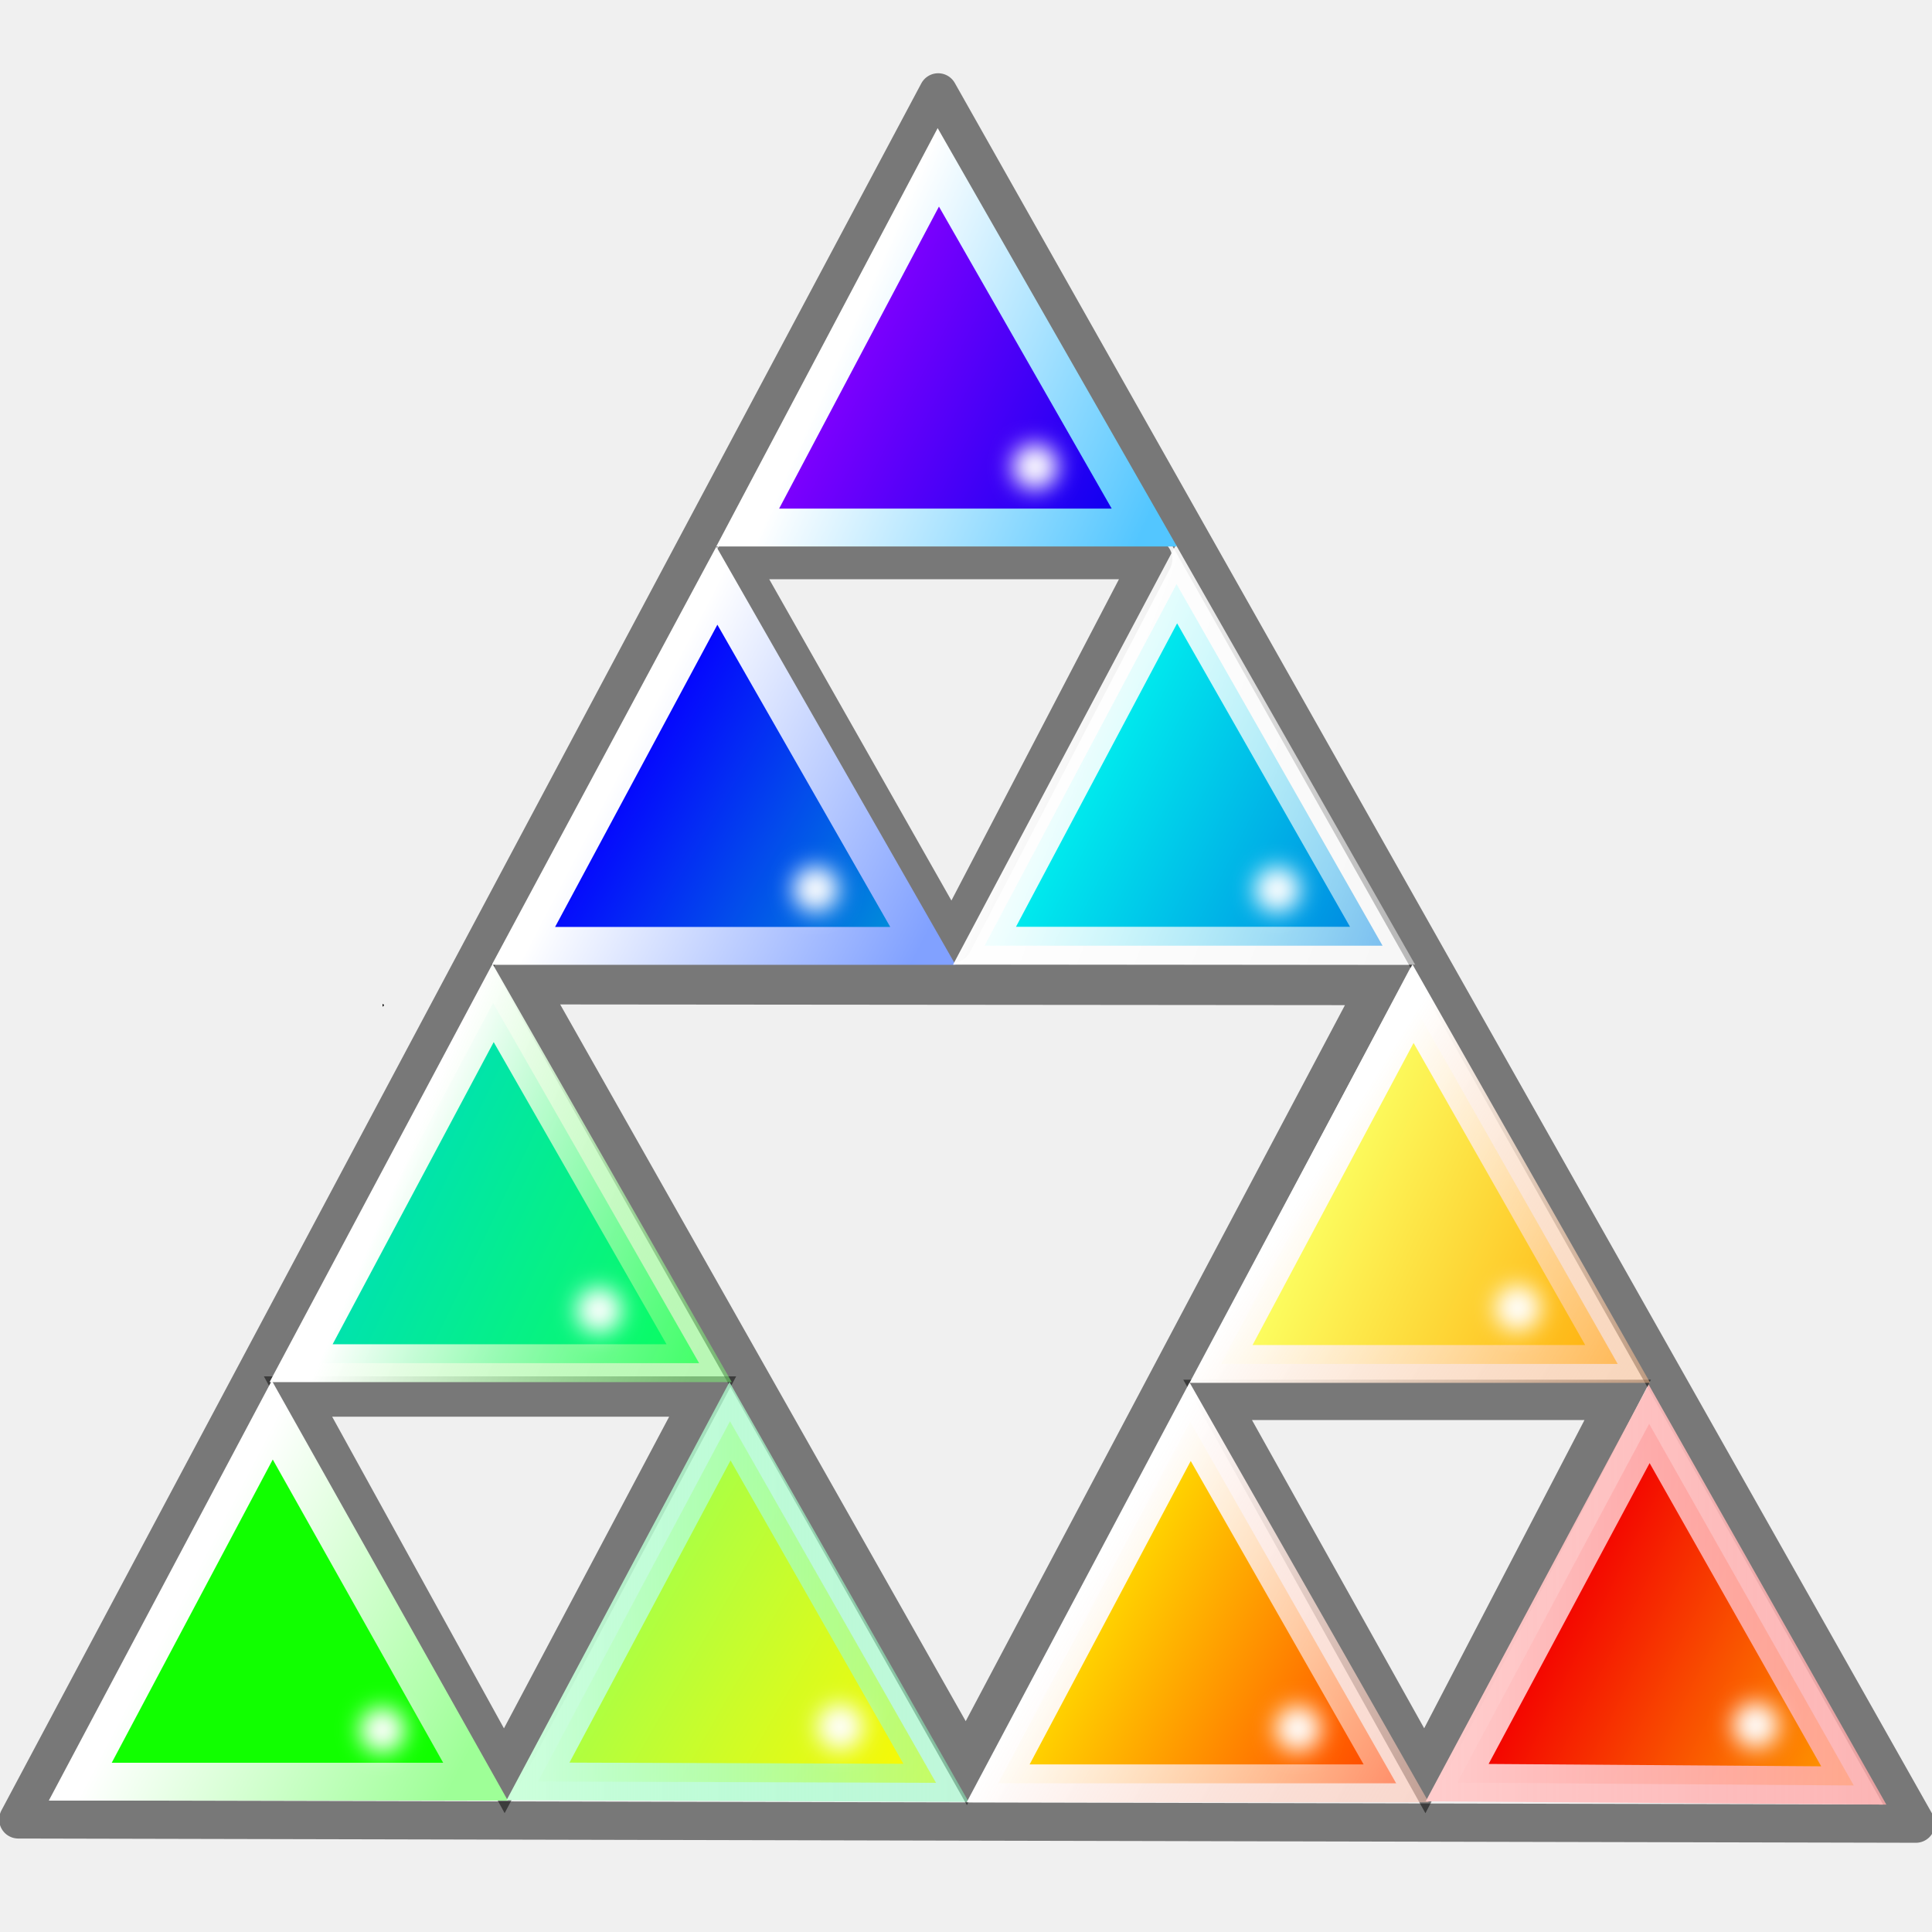
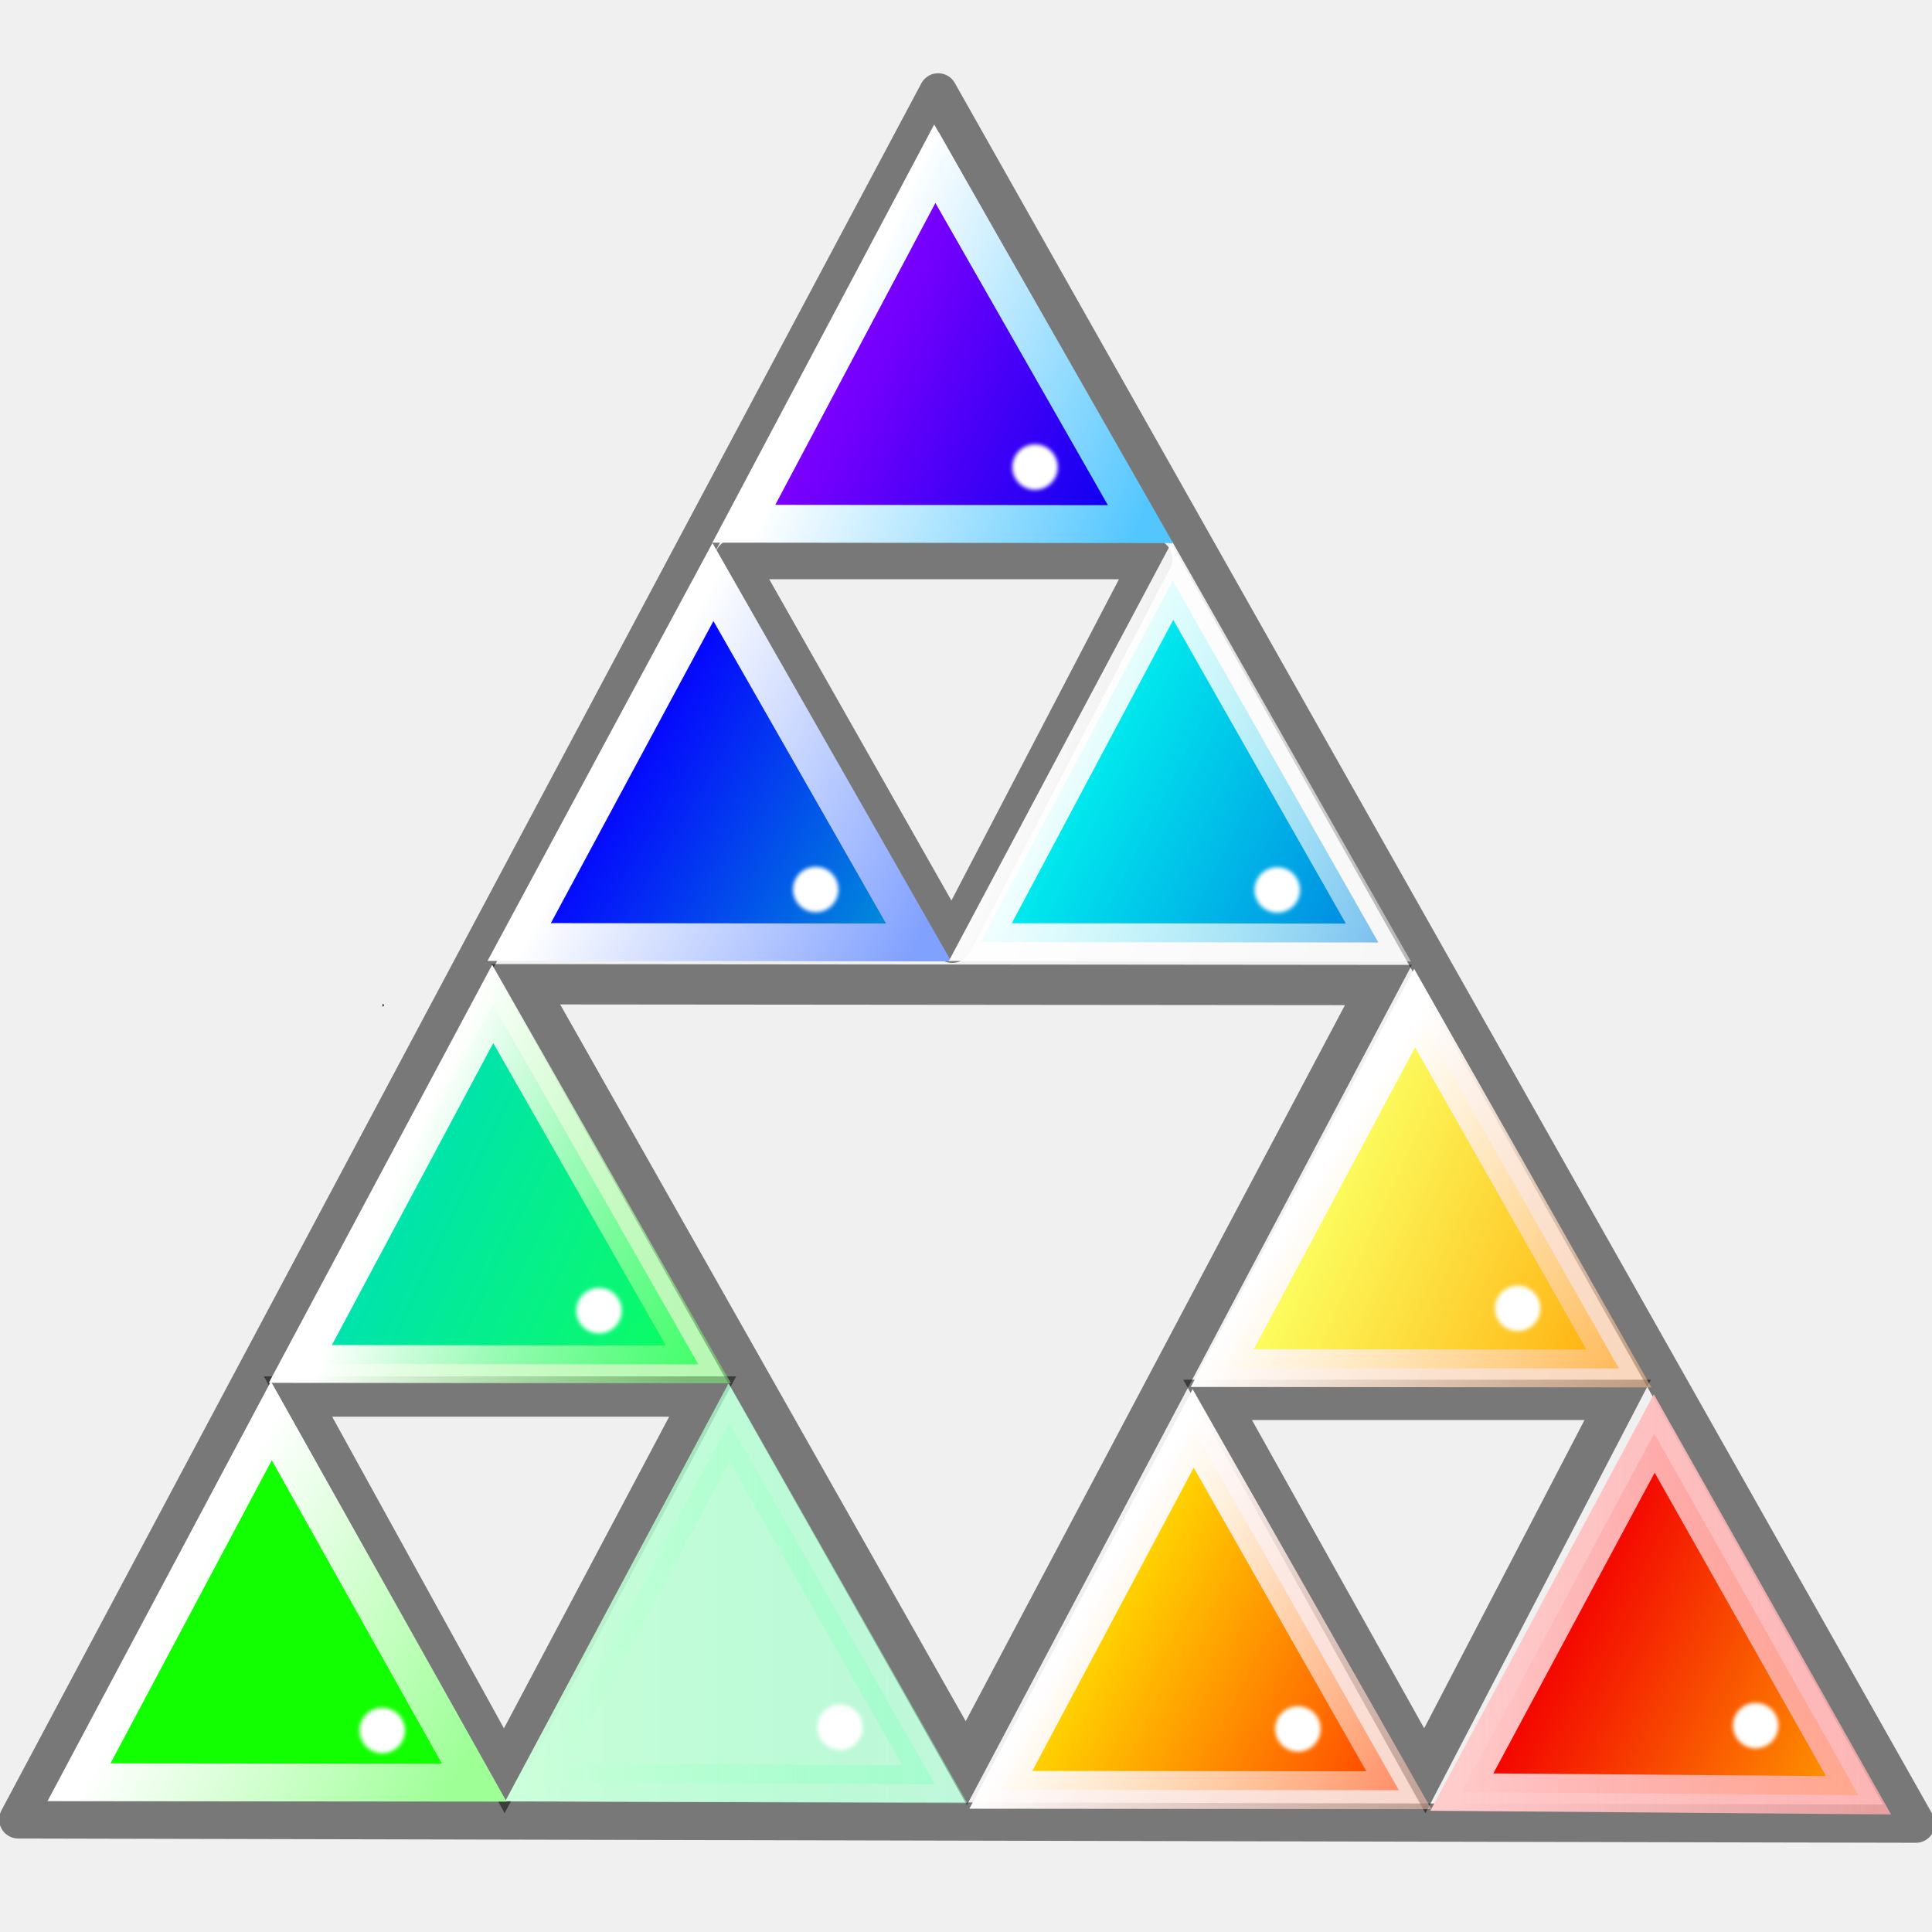
- <svg xmlns="http://www.w3.org/2000/svg" xmlns:xlink="http://www.w3.org/1999/xlink" viewBox="0 0 12.7 12.7">
+ <svg xmlns="http://www.w3.org/2000/svg" xmlns:xlink="http://www.w3.org/1999/xlink" width="48" height="48" viewBox="0 0 12.7 12.7">
  <defs>
    <linearGradient id="e">
-       <stop offset="0" stop-color="#0502ff" />
-       <stop offset="1" stop-color="#009bd6" />
+       <stop offset="0" stop-color="#00c2ff" style="stop-color:#0502ff;stop-opacity:1" />
+       <stop offset="1" stop-color="#0047ff" style="stop-color:#009bd6;stop-opacity:1" />
    </linearGradient>
    <linearGradient id="c">
-       <stop offset="0" stop-color="#abff43" />
-       <stop offset="1" stop-color="#fff800" />
+       <stop offset="0" stop-color="#00ff65" style="stop-color:#abff43;stop-opacity:1" />
+       <stop offset="1" stop-color="#00fffa" style="stop-color:#fff800;stop-opacity:1" />
    </linearGradient>
    <linearGradient id="k">
-       <stop offset="0" stop-color="#8100fe" />
-       <stop offset="1" stop-color="#0300ef" />
+       <stop offset="0" stop-color="#00fbff" style="stop-color:#8100fe;stop-opacity:1" />
+       <stop offset="1" stop-color="#006bff" style="stop-color:#0300ef;stop-opacity:1" />
    </linearGradient>
    <linearGradient id="o">
-       <stop offset="0" stop-color="#fcff61" />
-       <stop offset="1" stop-color="#ffad0c" />
+       <stop offset="0" stop-color="#fff100" style="stop-color:#fcff61;stop-opacity:1" />
+       <stop offset="1" stop-color="#f80" style="stop-color:#ffad0c;stop-opacity:1" />
    </linearGradient>
    <linearGradient id="m">
-       <stop offset="0" stop-color="#ffd800" />
-       <stop offset="1" stop-color="#ff3f00" />
+       <stop offset="0" stop-color="#fb0" style="stop-color:#ffd800;stop-opacity:1" />
+       <stop offset="1" stop-color="#ff3a00" style="stop-color:#ff3f00;stop-opacity:1" />
    </linearGradient>
    <linearGradient id="g">
-       <stop offset="0" stop-color="#0ee" />
-       <stop offset="1" stop-color="#0083e1" />
+       <stop offset="0" stop-color="#007bff" style="stop-color:#0ee;stop-opacity:1" />
+       <stop offset="1" stop-color="#4100ff" style="stop-color:#0083e1;stop-opacity:1" />
    </linearGradient>
    <linearGradient id="q">
-       <stop offset="0" stop-color="#f30000" />
+       <stop offset="0" stop-color="red" style="stop-color:#f30000;stop-opacity:1" />
      <stop offset="1" stop-color="#ffa100" />
    </linearGradient>
    <linearGradient xlink:href="#a" id="s" x1=".76" x2="3.06" y1="11.07" y2="12.34" gradientTransform="matrix(.898 0 0 .8454 .03 1.61)" gradientUnits="userSpaceOnUse" />
    <linearGradient id="a">
      <stop offset="0" stop-color="#1f0" />
      <stop offset="1" stop-color="#1f0" />
    </linearGradient>
-     <linearGradient xlink:href="#b" id="t" x1=".931" x2="3.038" y1="10.659" y2="11.754" gradientTransform="translate(-.2 .52) scale(.9803)" gradientUnits="userSpaceOnUse" />
+     <linearGradient xlink:href="#b" id="t" x1=".931" x2="3.038" y1="10.659" y2="11.754" gradientTransform="translate(-.2 .52)scale(.9803)" gradientUnits="userSpaceOnUse" />
    <linearGradient id="b">
-       <stop offset="0" stop-color="#fff" />
-       <stop offset="1" stop-color="#9eff97" />
+       <stop offset="0" stop-color="#cfffcc" style="stop-color:#fff;stop-opacity:1" />
+       <stop offset="1" stop-color="#9eff97" stop-opacity=".51" style="stop-color:#9eff97;stop-opacity:1" />
    </linearGradient>
-     <linearGradient xlink:href="#c" id="v" x1="3.94" x2="6.39" y1="11.1" y2="12.42" gradientTransform="matrix(.898 0 0 .8454 .4 1.68)" gradientUnits="userSpaceOnUse" />
-     <linearGradient xlink:href="#d" id="w" x1="3.24" x2="6.43" y1="10.47" y2="10.47" gradientTransform="translate(-.01 .58) scale(.9803)" gradientUnits="userSpaceOnUse" />
+     <linearGradient xlink:href="#c" id="w" x1="3.94" x2="6.39" y1="11.1" y2="12.42" gradientTransform="matrix(.898 0 0 .8454 .4 1.68)" gradientUnits="userSpaceOnUse" />
+     <linearGradient xlink:href="#d" id="x" x1="3.24" x2="6.43" y1="10.47" y2="10.47" gradientTransform="translate(-.01 .58)scale(.9803)" gradientUnits="userSpaceOnUse" />
    <linearGradient id="d">
      <stop offset="0" stop-color="#ccffdb" />
      <stop offset="1" stop-color="#8dffc3" stop-opacity=".49" />
    </linearGradient>
-     <linearGradient xlink:href="#e" id="y" x1="7.09" x2="9.55" y1="11.07" y2="12.43" gradientTransform="matrix(.898 0 0 .8454 .78 1.6)" gradientUnits="userSpaceOnUse" />
-     <linearGradient xlink:href="#f" id="z" x1="7.117" x2="9.37" y1="10.669" y2="11.842" gradientTransform="translate(.17 .5) scale(.9803)" gradientUnits="userSpaceOnUse" />
+     <linearGradient xlink:href="#e" id="z" x1="7.09" x2="9.55" y1="11.07" y2="12.43" gradientTransform="matrix(.898 0 0 .8454 .78 1.6)" gradientUnits="userSpaceOnUse" />
+     <linearGradient xlink:href="#f" id="A" x1="7.117" x2="9.37" y1="10.669" y2="11.842" gradientTransform="translate(.17 .5)scale(.9803)" gradientUnits="userSpaceOnUse" />
    <linearGradient id="f">
-       <stop offset="0" stop-color="#fff" />
-       <stop offset="1" stop-color="#81a1ff" />
+       <stop offset="0" stop-color="#ccd9ff" style="stop-color:#fff;stop-opacity:1" />
+       <stop offset="1" stop-color="#81a1ff" stop-opacity=".51" style="stop-color:#81a1ff;stop-opacity:1" />
    </linearGradient>
-     <linearGradient xlink:href="#g" id="B" x1="10.16" x2="12.7" y1="11.23" y2="12.43" gradientTransform="matrix(.898 0 0 .8454 1.23 1.58)" gradientUnits="userSpaceOnUse" />
-     <linearGradient xlink:href="#h" id="C" x1="9.911" x2="12.69" y1="10.058" y2="11.139" gradientTransform="translate(.45 .48) scale(.9803)" gradientUnits="userSpaceOnUse" />
+     <linearGradient xlink:href="#g" id="C" x1="10.16" x2="12.7" y1="11.23" y2="12.43" gradientTransform="matrix(.898 0 0 .8454 1.23 1.58)" gradientUnits="userSpaceOnUse" />
+     <linearGradient xlink:href="#h" id="D" x1="9.911" x2="12.69" y1="10.058" y2="11.139" gradientTransform="translate(.45 .48)scale(.9803)" gradientUnits="userSpaceOnUse" />
    <linearGradient id="h">
-       <stop offset="0" stop-color="#fff" />
-       <stop offset="1" stop-color="#fff" stop-opacity=".49" />
+       <stop offset="0" stop-color="#ccd9ff" style="stop-color:#fff;stop-opacity:1" />
+       <stop offset="1" stop-color="#9db6ff" stop-opacity=".49" style="stop-color:#fff;stop-opacity:.49" />
    </linearGradient>
-     <linearGradient xlink:href="#i" id="E" x1="2.19" x2="4.75" y1="8.21" y2="9.36" gradientTransform="matrix(.898 0 0 .8454 .18 1.24)" gradientUnits="userSpaceOnUse" />
+     <linearGradient xlink:href="#i" id="F" x1="2.19" x2="4.75" y1="8.21" y2="9.36" gradientTransform="matrix(.898 0 0 .8454 .18 1.24)" gradientUnits="userSpaceOnUse" />
    <linearGradient id="i">
-       <stop offset="0" stop-color="#00e2af" />
-       <stop offset="1" stop-color="#0cff5d" />
+       <stop offset="0" stop-color="#b5ff25" style="stop-color:#00e2af;stop-opacity:1" />
+       <stop offset="1" stop-color="#25ff6d" style="stop-color:#0cff5d;stop-opacity:1" />
    </linearGradient>
-     <linearGradient xlink:href="#j" id="F" x1="2.363" x2="4.708" y1="7.957" y2="8.949" gradientTransform="translate(-.17 .38) scale(.9803)" gradientUnits="userSpaceOnUse" />
+     <linearGradient xlink:href="#j" id="G" x1="2.363" x2="4.708" y1="7.957" y2="8.949" gradientTransform="translate(-.17 .38)scale(.9803)" gradientUnits="userSpaceOnUse" />
    <linearGradient id="j">
-       <stop offset="0" stop-color="#fff" />
+       <stop offset="0" stop-color="#cfffcc" style="stop-color:#fff;stop-opacity:1" />
      <stop offset="1" stop-color="#81ff78" stop-opacity=".49" />
    </linearGradient>
    <linearGradient xlink:href="#k" id="H" x1="5.37" x2="7.91" y1="8.16" y2="9.36" gradientTransform="matrix(.898 0 0 .8454 3.85 1.19)" gradientUnits="userSpaceOnUse" />
-     <linearGradient xlink:href="#l" id="I" x1="5.511" x2="7.838" y1="7.914" y2="8.949" gradientTransform="translate(3.27 .33) scale(.9803)" gradientUnits="userSpaceOnUse" />
+     <linearGradient xlink:href="#l" id="I" x1="5.511" x2="7.838" y1="7.914" y2="8.949" gradientTransform="translate(3.27 .33)scale(.9803)" gradientUnits="userSpaceOnUse" />
    <linearGradient id="l">
-       <stop offset="0" stop-color="#fff" />
-       <stop offset="1" stop-color="#53c6ff" />
+       <stop offset="0" stop-color="#ccf1ff" style="stop-color:#fff;stop-opacity:1" />
+       <stop offset="1" stop-color="#81d5ff" stop-opacity=".46" style="stop-color:#53c6ff;stop-opacity:1" />
    </linearGradient>
    <linearGradient xlink:href="#m" id="K" x1="3.77" x2="6.27" y1="5.04" y2="6.31" gradientTransform="matrix(.898 0 0 .8454 .37 .8)" gradientUnits="userSpaceOnUse" />
-     <linearGradient xlink:href="#n" id="L" x1="4.057" x2="6.969" y1="4.561" y2="6.212" gradientTransform="translate(-.16 .2) scale(.9803)" gradientUnits="userSpaceOnUse" />
+     <linearGradient xlink:href="#n" id="L" x1="4.057" x2="6.969" y1="4.561" y2="6.212" gradientTransform="translate(-.16 .2)scale(.9803)" gradientUnits="userSpaceOnUse" />
    <linearGradient id="n">
-       <stop offset="0" stop-color="#fff" />
+       <stop offset="0" stop-color="#ffd5cc" style="stop-color:#fff;stop-opacity:1" />
      <stop offset="1" stop-color="#ffbba5" stop-opacity=".48" />
    </linearGradient>
    <linearGradient xlink:href="#o" id="N" x1="6.85" x2="9.43" y1="5.21" y2="6.32" gradientTransform="matrix(.898 0 0 .8454 .82 .8)" gradientUnits="userSpaceOnUse" />
-     <linearGradient xlink:href="#p" id="O" x1="7.36" x2="9.995" y1="4.413" y2="6.065" gradientTransform="translate(.07 .2) scale(.9803)" gradientUnits="userSpaceOnUse" />
+     <linearGradient xlink:href="#p" id="O" x1="7.36" x2="9.995" y1="4.413" y2="6.065" gradientTransform="translate(.07 .2)scale(.9803)" gradientUnits="userSpaceOnUse" />
    <linearGradient id="p">
-       <stop offset="0" stop-color="#fff" />
+       <stop offset="0" stop-color="#ffeccc" style="stop-color:#fff;stop-opacity:1" />
      <stop offset="1" stop-color="#ffb985" stop-opacity=".48" />
    </linearGradient>
    <linearGradient xlink:href="#q" id="Q" x1="5.26" x2="7.8" y1="2.08" y2="3.27" gradientTransform="matrix(.898 0 0 .8454 .55 .4)" gradientUnits="userSpaceOnUse" />
-     <linearGradient xlink:href="#r" id="R" x1="4.81" x2="8" y1="1.81" y2="1.81" gradientTransform="translate(-.14 .06) scale(.9803)" gradientUnits="userSpaceOnUse" />
+     <linearGradient xlink:href="#r" id="R" x1="4.81" x2="8" y1="1.81" y2="1.81" gradientTransform="translate(-.14 .06)scale(.9803)" gradientUnits="userSpaceOnUse" />
    <linearGradient id="r">
      <stop offset="0" stop-color="#fcc" />
      <stop offset="1" stop-color="#ffa9a9" stop-opacity=".82" />
    </linearGradient>
-     <filter id="G" width="1.161" height="1.161" x="-.079" y="-.109" color-interpolation-filters="sRGB">
+     <filter id="u" width="1.161" height="1.161" x="-.079" y="-.109" color-interpolation-filters="sRGB">
      <feGaussianBlur />
    </filter>
-     <filter id="u" width="1.161" height="1.161" x="-.08" y="-.109" color-interpolation-filters="sRGB">
+     <filter id="v" width="1.161" height="1.161" x="-.08" y="-.109" color-interpolation-filters="sRGB">
      <feGaussianBlur />
    </filter>
-     <filter id="x" width="1.161" height="1.161" x="-.079" y="-.108" color-interpolation-filters="sRGB">
+     <filter id="y" width="1.161" height="1.161" x="-.079" y="-.108" color-interpolation-filters="sRGB">
      <feGaussianBlur />
    </filter>
    <filter id="M" width="1.161" height="1.161" x="-.079" y="-.109" color-interpolation-filters="sRGB">
      <feGaussianBlur />
    </filter>
    <filter id="P" width="1.161" height="1.161" x="-.079" y="-.109" color-interpolation-filters="sRGB">
      <feGaussianBlur />
    </filter>
    <filter id="S" width="1.161" height="1.161" x="-.079" y="-.109" color-interpolation-filters="sRGB">
      <feGaussianBlur />
    </filter>
-     <filter id="D" width="1.161" height="1.161" x="-.079" y="-.109" color-interpolation-filters="sRGB">
+     <filter id="E" width="1.161" height="1.161" x="-.079" y="-.109" color-interpolation-filters="sRGB">
      <feGaussianBlur />
    </filter>
-     <filter id="A" width="1.161" height="1.161" x="-.079" y="-.108" color-interpolation-filters="sRGB">
+     <filter id="B" width="1.161" height="1.161" x="-.079" y="-.108" color-interpolation-filters="sRGB">
      <feGaussianBlur />
    </filter>
    <filter id="J" width="1.161" height="1.161" x="-.079" y="-.109" color-interpolation-filters="sRGB">
      <feGaussianBlur />
    </filter>
-     <filter id="T" width="2.176" height="2.176" x="-.588" y="-.588" color-interpolation-filters="sRGB">
-       <feGaussianBlur stdDeviation=".073" />
+     <filter id="T" width="1.227" height="1.227" x="-.113" y="-.113" style="color-interpolation-filters:sRGB">
+       <feGaussianBlur stdDeviation=".014" />
    </filter>
-     <filter id="U" width="2.176" height="2.176" x="-.588" y="-.588" color-interpolation-filters="sRGB">
-       <feGaussianBlur stdDeviation=".073" />
+     <filter id="U" width="1.227" height="1.227" x="-.113" y="-.113" style="color-interpolation-filters:sRGB">
+       <feGaussianBlur stdDeviation=".014" />
    </filter>
-     <filter id="V" width="2.176" height="2.176" x="-.588" y="-.588" color-interpolation-filters="sRGB">
-       <feGaussianBlur stdDeviation=".073" />
+     <filter id="V" width="1.227" height="1.227" x="-.113" y="-.113" style="color-interpolation-filters:sRGB">
+       <feGaussianBlur stdDeviation=".014" />
    </filter>
-     <filter id="W" width="2.176" height="2.176" x="-.588" y="-.588" color-interpolation-filters="sRGB">
-       <feGaussianBlur stdDeviation=".073" />
+     <filter id="aa" width="1.216" height="1.216" x="-.108" y="-.108" style="color-interpolation-filters:sRGB">
+       <feGaussianBlur stdDeviation=".013" />
    </filter>
-     <filter id="X" width="2.176" height="2.176" x="-.588" y="-.588" color-interpolation-filters="sRGB">
-       <feGaussianBlur stdDeviation=".073" />
+     <filter id="ab" width="1.227" height="1.227" x="-.113" y="-.113" style="color-interpolation-filters:sRGB">
+       <feGaussianBlur stdDeviation=".014" />
    </filter>
-     <filter id="Y" width="2.176" height="2.176" x="-.588" y="-.588" color-interpolation-filters="sRGB">
-       <feGaussianBlur stdDeviation=".073" />
+     <filter id="Z" width="1.227" height="1.227" x="-.113" y="-.113" style="color-interpolation-filters:sRGB">
+       <feGaussianBlur stdDeviation=".014" />
    </filter>
-     <filter id="Z" width="2.176" height="2.176" x="-.588" y="-.588" color-interpolation-filters="sRGB">
-       <feGaussianBlur stdDeviation=".073" />
+     <filter id="Y" width="1.227" height="1.227" x="-.113" y="-.113" style="color-interpolation-filters:sRGB">
+       <feGaussianBlur stdDeviation=".014" />
    </filter>
-     <filter id="aa" width="2.176" height="2.176" x="-.588" y="-.588" color-interpolation-filters="sRGB">
-       <feGaussianBlur stdDeviation=".073" />
+     <filter id="W" width="1.227" height="1.227" x="-.113" y="-.113" style="color-interpolation-filters:sRGB">
+       <feGaussianBlur stdDeviation=".014" />
    </filter>
-     <filter id="ab" width="2.176" height="2.176" x="-.588" y="-.588" color-interpolation-filters="sRGB">
-       <feGaussianBlur stdDeviation=".073" />
+     <filter id="X" width="1.227" height="1.227" x="-.113" y="-.113" style="color-interpolation-filters:sRGB">
+       <feGaussianBlur stdDeviation=".014" />
    </filter>
  </defs>
-   <g fill="none" stroke="#000" stroke-linecap="round" paint-order="markers stroke fill">
-     <path stroke-linejoin="round" stroke-width=".251" d="M6.167.607.12 11.96l12.474.028Z" opacity=".5" />
-     <path stroke-width=".265" d="m3.455 6.47 5.606.005-2.709 5.115z" opacity=".5" />
-     <path stroke-linejoin="round" stroke-width=".265" d="m6.259 6.197-1.43-2.522h2.745z" opacity=".5" />
-     <path stroke-width=".265" d="M3.315 11.64 1.959 9.18h2.66zm6.051 0L8.004 9.202h2.63z" opacity=".5" />
-   </g>
-   <path d="m2.617 8.01-.103.035v.133zM2.515 6.6v.018l.01-.01-.007-.008z" style="line-height:1.25;-inkscape-font-specification:&quot;Gill Sans Ultra Bold, Normal&quot;;font-variant-ligatures:normal;font-variant-position:normal;font-variant-caps:normal;font-variant-numeric:normal;font-variant-alternates:normal;font-variant-east-asian:normal;font-feature-settings:normal;font-variation-settings:normal;text-indent:0;text-align:start;text-decoration-line:none;text-decoration-style:solid;text-decoration-color:#000;text-transform:none;text-orientation:mixed;white-space:normal;shape-padding:0;shape-margin:0;inline-size:0;isolation:auto;mix-blend-mode:normal;solid-color:#000;solid-opacity:1" />
-   <path fill="url(#s)" stroke="url(#t)" stroke-width=".27" d="m.08 12.1 1.37-2.58L2.9 12.1Z" filter="url(#u)" style="mix-blend-mode:normal" transform="translate(.454 .564) scale(.9213)" />
-   <path fill="url(#v)" stroke="url(#w)" stroke-width=".27" d="M3.31 12.17 4.68 9.6l1.47 2.58Z" filter="url(#x)" style="mix-blend-mode:normal" transform="translate(.487 .498) scale(.9213)" />
-   <path fill="url(#y)" stroke="url(#z)" stroke-width=".27" d="M6.52 12.1 7.9 9.53l1.47 2.57Z" filter="url(#A)" style="mix-blend-mode:normal" transform="translate(-2.566 -4.93) scale(.9213)" />
-   <path fill="url(#B)" stroke="url(#C)" stroke-linecap="round" stroke-width=".27" d="m9.8 12.09 1.37-2.58 1.47 2.58z" filter="url(#D)" style="mix-blend-mode:normal" transform="translate(-2.557 -4.922) scale(.9213)" />
-   <path fill="url(#E)" stroke="url(#F)" stroke-width=".27" d="m1.61 9.15 1.37-2.57 1.47 2.57Z" filter="url(#G)" style="mix-blend-mode:normal" transform="translate(.496 .531) scale(.9213)" />
-   <path fill="url(#H)" stroke="url(#I)" stroke-width=".27" d="m8.12 9.1 1.36-2.57 1.47 2.57Z" filter="url(#J)" style="mix-blend-mode:normal" transform="translate(-2.566 -4.916) scale(.9213)" />
-   <path fill="url(#K)" stroke="url(#L)" stroke-width=".27" d="m3.16 6.14 1.37-2.58L6 6.14Z" filter="url(#M)" style="mix-blend-mode:normal" transform="translate(3.65 6.066) scale(.9213)" />
-   <path fill="url(#N)" stroke="url(#O)" stroke-width=".27" d="m6.46 6.14 1.37-2.57 1.46 2.57Z" filter="url(#P)" style="mix-blend-mode:normal" transform="translate(2.075 3.309) scale(.9213)" />
-   <path fill="url(#Q)" stroke="url(#R)" stroke-linecap="square" stroke-width=".27" d="M4.72 3.16 6.09.6l1.46 2.58Z" filter="url(#S)" style="mix-blend-mode:normal" transform="translate(5.23 8.807) scale(.9213)" />
-   <circle cx="9.971" cy="8.632" r=".149" fill="#fff" filter="url(#T)" paint-order="markers stroke fill" style="mix-blend-mode:normal" transform="rotate(.06 42.038 14.143)" />
-   <circle cx="11.538" cy="11.373" r=".149" fill="#fff" filter="url(#U)" paint-order="markers stroke fill" style="mix-blend-mode:normal" transform="rotate(.06 42.038 14.143)" />
-   <circle cx="8.529" cy="11.398" r=".149" fill="#fff" filter="url(#V)" paint-order="markers stroke fill" style="mix-blend-mode:normal" transform="rotate(.06 42.038 14.143)" />
-   <circle cx="8.388" cy="5.883" r=".149" fill="#fff" filter="url(#W)" paint-order="markers stroke fill" style="mix-blend-mode:normal" transform="rotate(.06 42.038 14.143)" />
-   <circle cx="6.793" cy="3.105" r=".149" fill="#fff" filter="url(#X)" paint-order="markers stroke fill" style="mix-blend-mode:normal" transform="rotate(.06 42.038 14.143)" />
-   <circle cx="5.354" cy="5.883" r=".149" fill="#fff" filter="url(#Y)" paint-order="markers stroke fill" style="mix-blend-mode:normal" transform="rotate(.06 42.038 14.143)" />
-   <circle cx="3.932" cy="8.653" r=".149" fill="#fff" filter="url(#Z)" paint-order="markers stroke fill" style="mix-blend-mode:normal" transform="rotate(.06 42.038 14.143)" />
-   <circle cx="5.519" cy="11.39" r=".149" fill="#fff" filter="url(#aa)" paint-order="markers stroke fill" style="mix-blend-mode:normal" transform="rotate(.06 42.038 14.143)" />
-   <circle cx="2.51" cy="11.414" r=".149" fill="#fff" filter="url(#ab)" paint-order="markers stroke fill" style="mix-blend-mode:normal" transform="rotate(.06 42.038 14.143)" />
+   <path d="M6.167.607.12 11.96l12.474.028Z" style="opacity:.5;fill:none;stroke:#000;stroke-width:.251;stroke-linecap:round;stroke-linejoin:round;stroke-dasharray:none;stroke-opacity:1;paint-order:markers stroke fill" />
+   <path d="m3.455 6.47 5.606.005-2.709 5.115z" style="opacity:.5;fill:none;stroke:#000;stroke-width:.265;stroke-linecap:round;stroke-linejoin:miter;stroke-dasharray:none;stroke-opacity:1;paint-order:markers stroke fill" />
+   <path d="m6.259 6.197-1.43-2.522h2.745z" style="opacity:.5;fill:none;stroke-width:.265;stroke-linecap:round;stroke-linejoin:round;paint-order:markers stroke fill;stroke:#000;stroke-opacity:1" />
+   <path d="M3.315 11.64 1.959 9.18h2.66zM9.366 11.64 8.004 9.202h2.63z" style="opacity:.5;fill:none;stroke:#000;stroke-width:.265;stroke-linecap:round;stroke-linejoin:miter;stroke-dasharray:none;stroke-opacity:1;paint-order:markers stroke fill" />
+   <path d="m2.617 8.01-.103.035v.133zM2.515 6.6v.018l.01-.01-.007-.008z" style="line-height:1.25;-inkscape-font-specification:&quot;Gill Sans Ultra Bold, Normal&quot;;font-variant-ligatures:normal;font-variant-position:normal;font-variant-caps:normal;font-variant-numeric:normal;font-variant-alternates:normal;font-variant-east-asian:normal;font-feature-settings:normal;font-variation-settings:normal;text-indent:0;text-align:start;text-decoration-line:none;text-decoration-style:solid;text-decoration-color:#000;text-transform:none;text-orientation:mixed;white-space:normal;shape-padding:0;shape-margin:0;inline-size:0;isolation:auto;mix-blend-mode:normal;solid-color:#000;solid-opacity:1;stroke-width:.251" />
+   <path fill="url(#s)" stroke="url(#t)" stroke-width=".27" d="m.08 12.1 1.37-2.58L2.9 12.1Z" filter="url(#u)" style="mix-blend-mode:normal;fill:url(#s);stroke:url(#t);filter:url(#v)" transform="rotate(.056 -580.678 467.315)scale(.92131)" />
+   <path fill="url(#w)" stroke="url(#x)" stroke-width=".27" d="M3.31 12.17 4.68 9.6l1.47 2.58Z" filter="url(#u)" style="mix-blend-mode:normal;fill:url(#x);stroke:url(#x);filter:url(#y)" transform="rotate(.056 -512.63 501.38)scale(.92131)" />
+   <path fill="url(#z)" stroke="url(#A)" stroke-width=".27" d="M6.52 12.1 7.9 9.53l1.47 2.57Z" filter="url(#u)" style="mix-blend-mode:normal;fill:url(#z);stroke:url(#A);filter:url(#B)" transform="rotate(.056 5074.79 -2645.467)scale(.92131)" />
+   <path fill="url(#C)" stroke="url(#D)" stroke-linecap="round" stroke-width=".27" d="m9.8 12.09 1.37-2.58 1.47 2.58z" filter="url(#u)" style="mix-blend-mode:normal;fill:url(#C);stroke:url(#D);filter:url(#E)" transform="rotate(.056 5067.91 -2635.747)scale(.92131)" />
+   <path fill="url(#F)" stroke="url(#G)" stroke-width=".27" d="m1.61 9.15 1.37-2.57 1.47 2.57Z" filter="url(#u)" style="mix-blend-mode:normal;fill:url(#F);stroke:url(#G);filter:url(#u)" transform="rotate(.056 -546.667 511.087)scale(.92131)" />
+   <path fill="url(#H)" stroke="url(#I)" stroke-width=".27" d="m8.12 9.1 1.36-2.57 1.47 2.57Z" filter="url(#u)" style="mix-blend-mode:normal;fill:url(#H);stroke:url(#I);filter:url(#J)" transform="rotate(.056 5061.63 -2645.473)scale(.92131)" />
+   <path fill="url(#K)" stroke="url(#L)" stroke-width=".27" d="m3.16 6.14 1.37-2.58L6 6.14Z" filter="url(#u)" style="mix-blend-mode:normal;fill:url(#K);stroke:url(#L);filter:url(#M)" transform="rotate(.056 -6245.244 3761.182)scale(.92131)" />
+   <path fill="url(#N)" stroke="url(#O)" stroke-width=".27" d="m6.46 6.14 1.37-2.57 1.46 2.57Z" filter="url(#u)" style="mix-blend-mode:normal;fill:url(#N);stroke:url(#O);filter:url(#P)" transform="rotate(.056 -3406.343 2138.474)scale(.92131)" />
+   <path fill="url(#Q)" stroke="url(#R)" stroke-linecap="square" stroke-width=".27" d="M4.72 3.16 6.09.6l1.46 2.58Z" filter="url(#u)" style="mix-blend-mode:normal;fill:url(#Q);stroke:url(#R);filter:url(#S)" transform="rotate(.056 -9067.037 5390.115)scale(.92131)" />
+   <circle cx="9.971" cy="8.632" r=".149" style="opacity:1;mix-blend-mode:normal;fill:#fff;fill-opacity:1;stroke:none;stroke-width:.265;stroke-linecap:round;stroke-linejoin:round;stroke-dasharray:none;stroke-opacity:1;paint-order:markers stroke fill;filter:url(#T)" transform="rotate(.056 42.038 14.143)" />
+   <circle cx="11.538" cy="11.373" r=".149" style="mix-blend-mode:normal;fill:#fff;fill-opacity:1;stroke:none;stroke-width:.265;stroke-linecap:round;stroke-linejoin:round;stroke-dasharray:none;stroke-opacity:1;paint-order:markers stroke fill;filter:url(#U)" transform="rotate(.056 42.038 14.143)" />
+   <circle cx="8.529" cy="11.398" r=".149" style="mix-blend-mode:normal;fill:#fff;fill-opacity:1;stroke:none;stroke-width:.265;stroke-linecap:round;stroke-linejoin:round;stroke-dasharray:none;stroke-opacity:1;paint-order:markers stroke fill;filter:url(#V)" transform="rotate(.056 42.038 14.143)" />
+   <circle cx="8.388" cy="5.883" r=".149" style="mix-blend-mode:normal;fill:#fff;fill-opacity:1;stroke:none;stroke-width:.265;stroke-linecap:round;stroke-linejoin:round;stroke-dasharray:none;stroke-opacity:1;paint-order:markers stroke fill;filter:url(#W)" transform="rotate(.056 42.038 14.143)" />
+   <circle cx="6.793" cy="3.105" r=".149" style="mix-blend-mode:normal;fill:#fff;fill-opacity:1;stroke:none;stroke-width:.265;stroke-linecap:round;stroke-linejoin:round;stroke-dasharray:none;stroke-opacity:1;paint-order:markers stroke fill;filter:url(#X)" transform="rotate(.056 42.038 14.143)" />
+   <circle cx="5.354" cy="5.883" r=".149" style="mix-blend-mode:normal;fill:#fff;fill-opacity:1;stroke:none;stroke-width:.265;stroke-linecap:round;stroke-linejoin:round;stroke-dasharray:none;stroke-opacity:1;paint-order:markers stroke fill;filter:url(#Y)" transform="rotate(.056 42.038 14.143)" />
+   <circle cx="3.932" cy="8.653" r=".149" style="mix-blend-mode:normal;fill:#fff;fill-opacity:1;stroke:none;stroke-width:.265;stroke-linecap:round;stroke-linejoin:round;stroke-dasharray:none;stroke-opacity:1;paint-order:markers stroke fill;filter:url(#Z)" transform="rotate(.056 42.038 14.143)" />
+   <circle cx="5.519" cy="11.39" r=".149" style="mix-blend-mode:normal;fill:#fff;fill-opacity:1;stroke:none;stroke-width:.265;stroke-linecap:round;stroke-linejoin:round;stroke-dasharray:none;stroke-opacity:1;paint-order:markers stroke fill;filter:url(#aa)" transform="rotate(.056 42.038 14.143)" />
+   <circle cx="2.51" cy="11.414" r=".149" style="mix-blend-mode:normal;fill:#fff;fill-opacity:1;stroke:none;stroke-width:.265;stroke-linecap:round;stroke-linejoin:round;stroke-dasharray:none;stroke-opacity:1;paint-order:markers stroke fill;filter:url(#ab)" transform="rotate(.056 42.038 14.143)" />
</svg>
